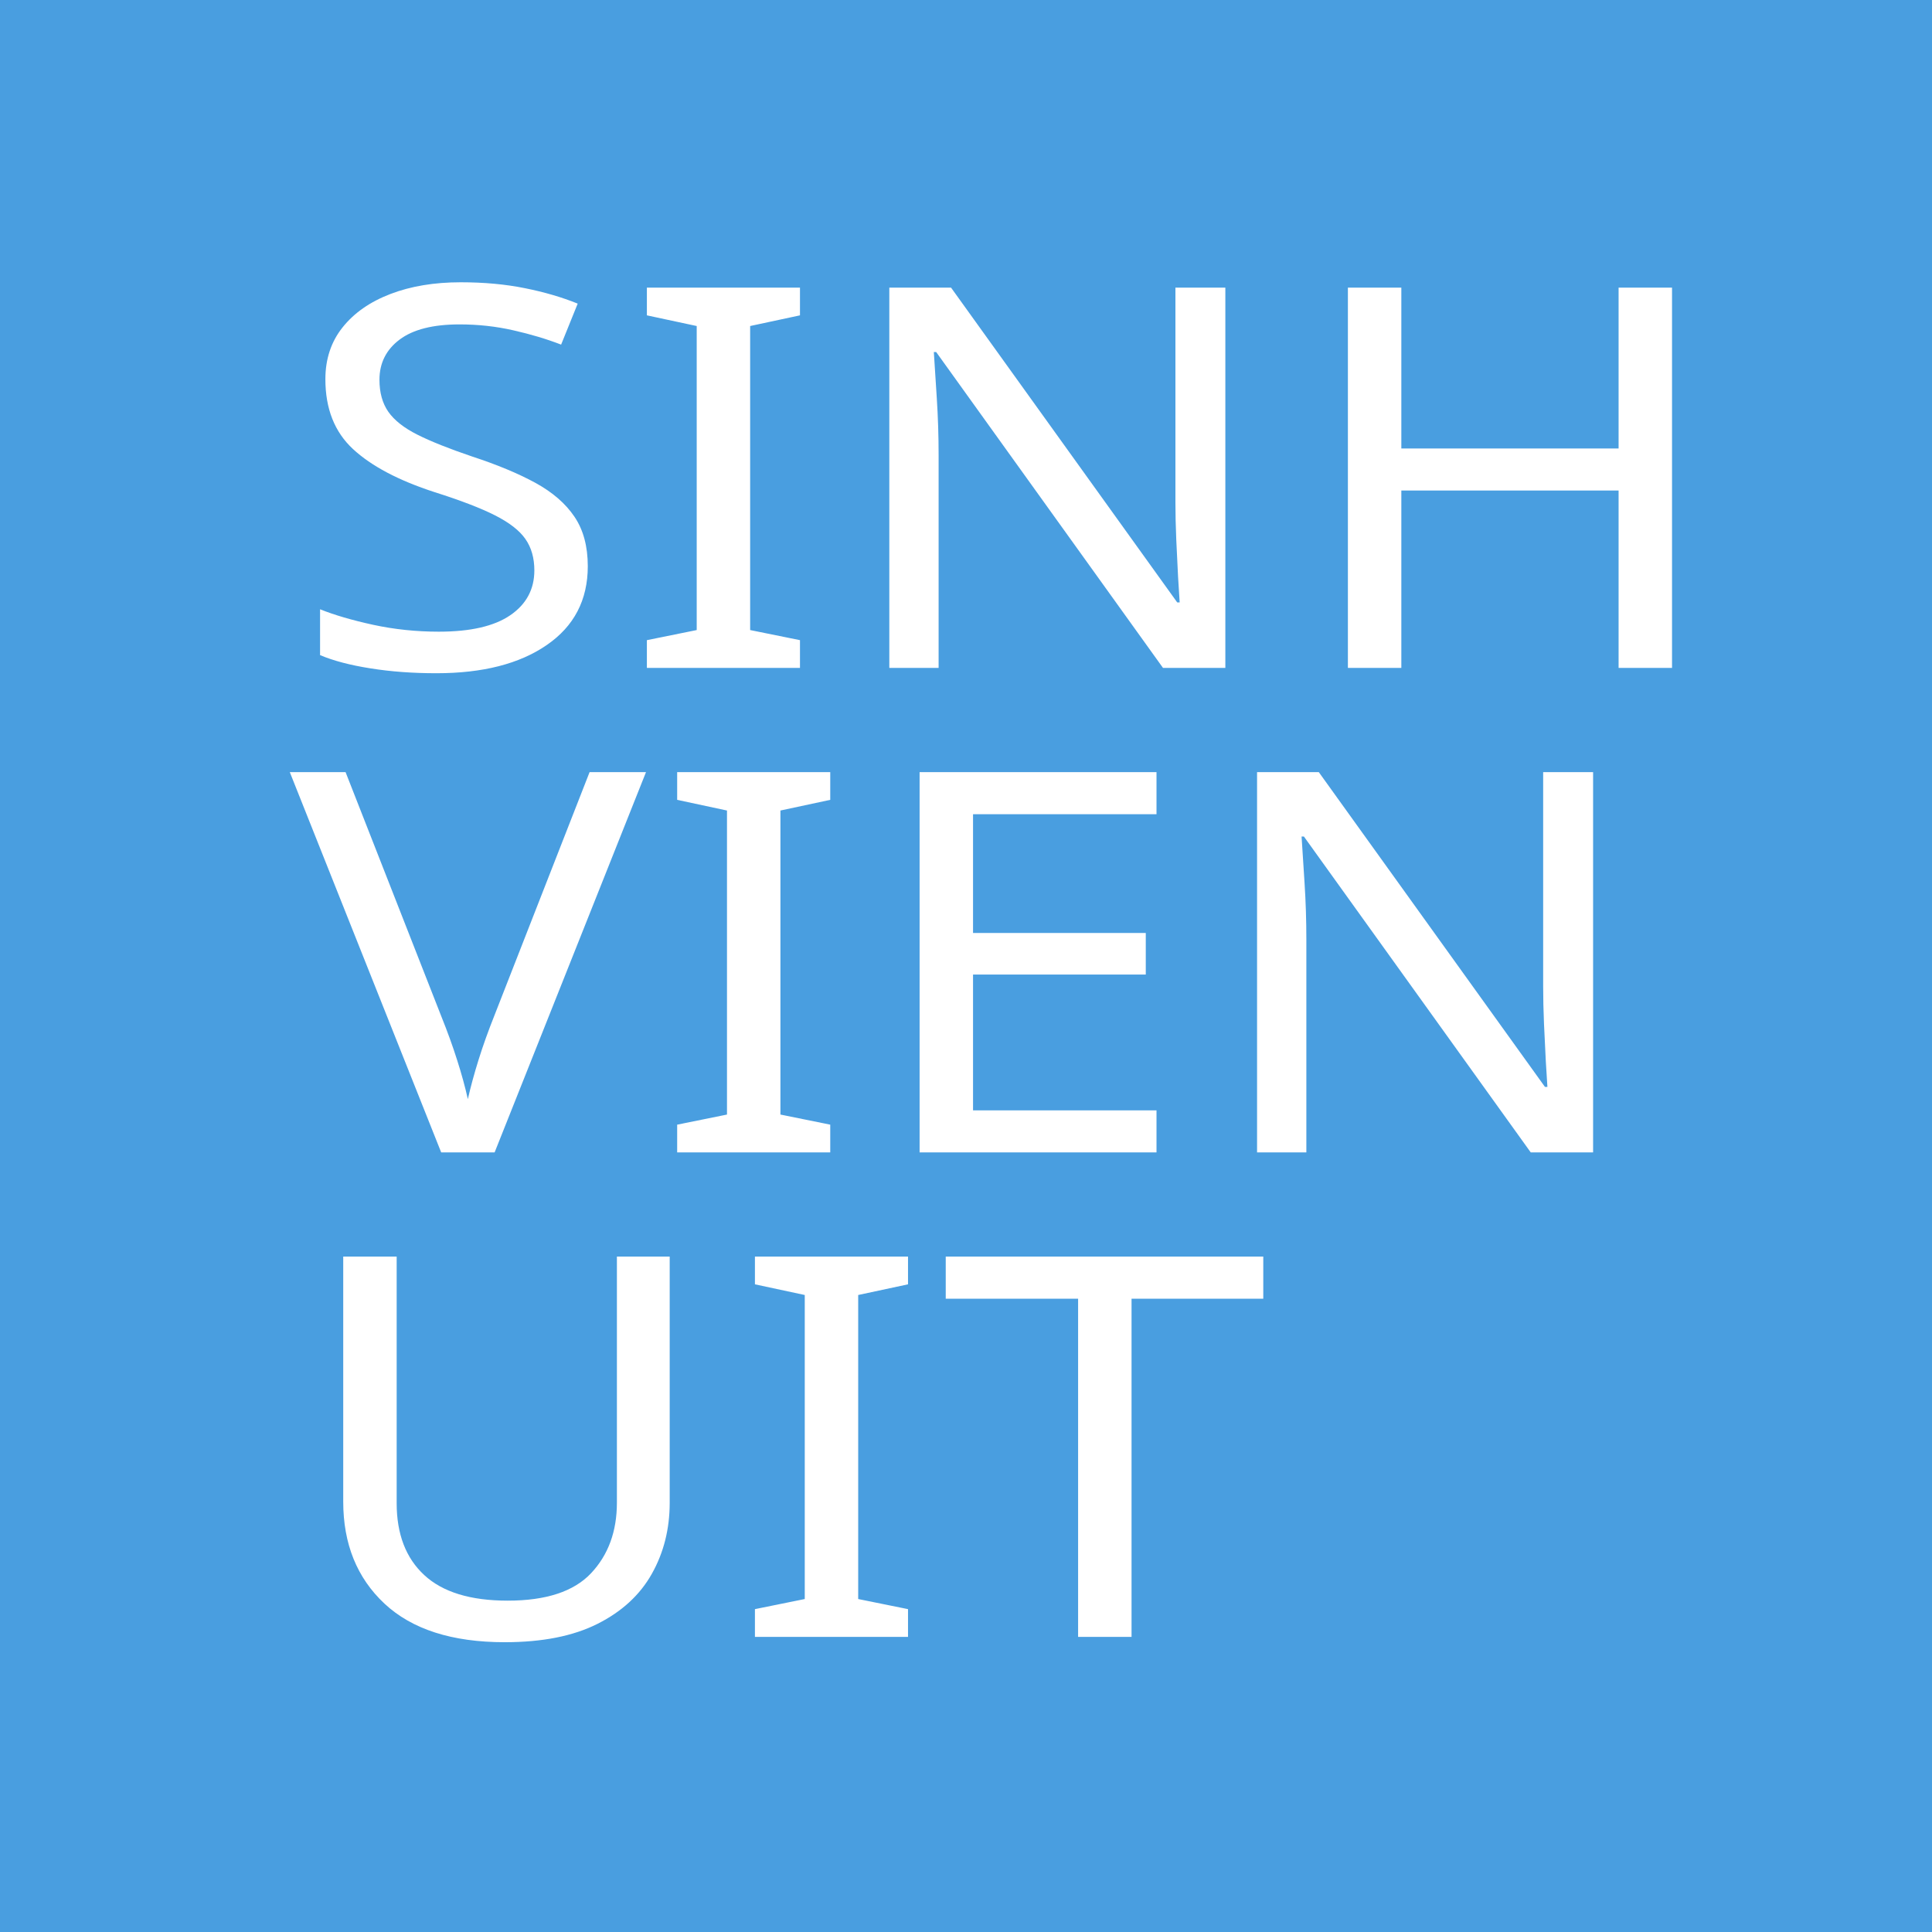
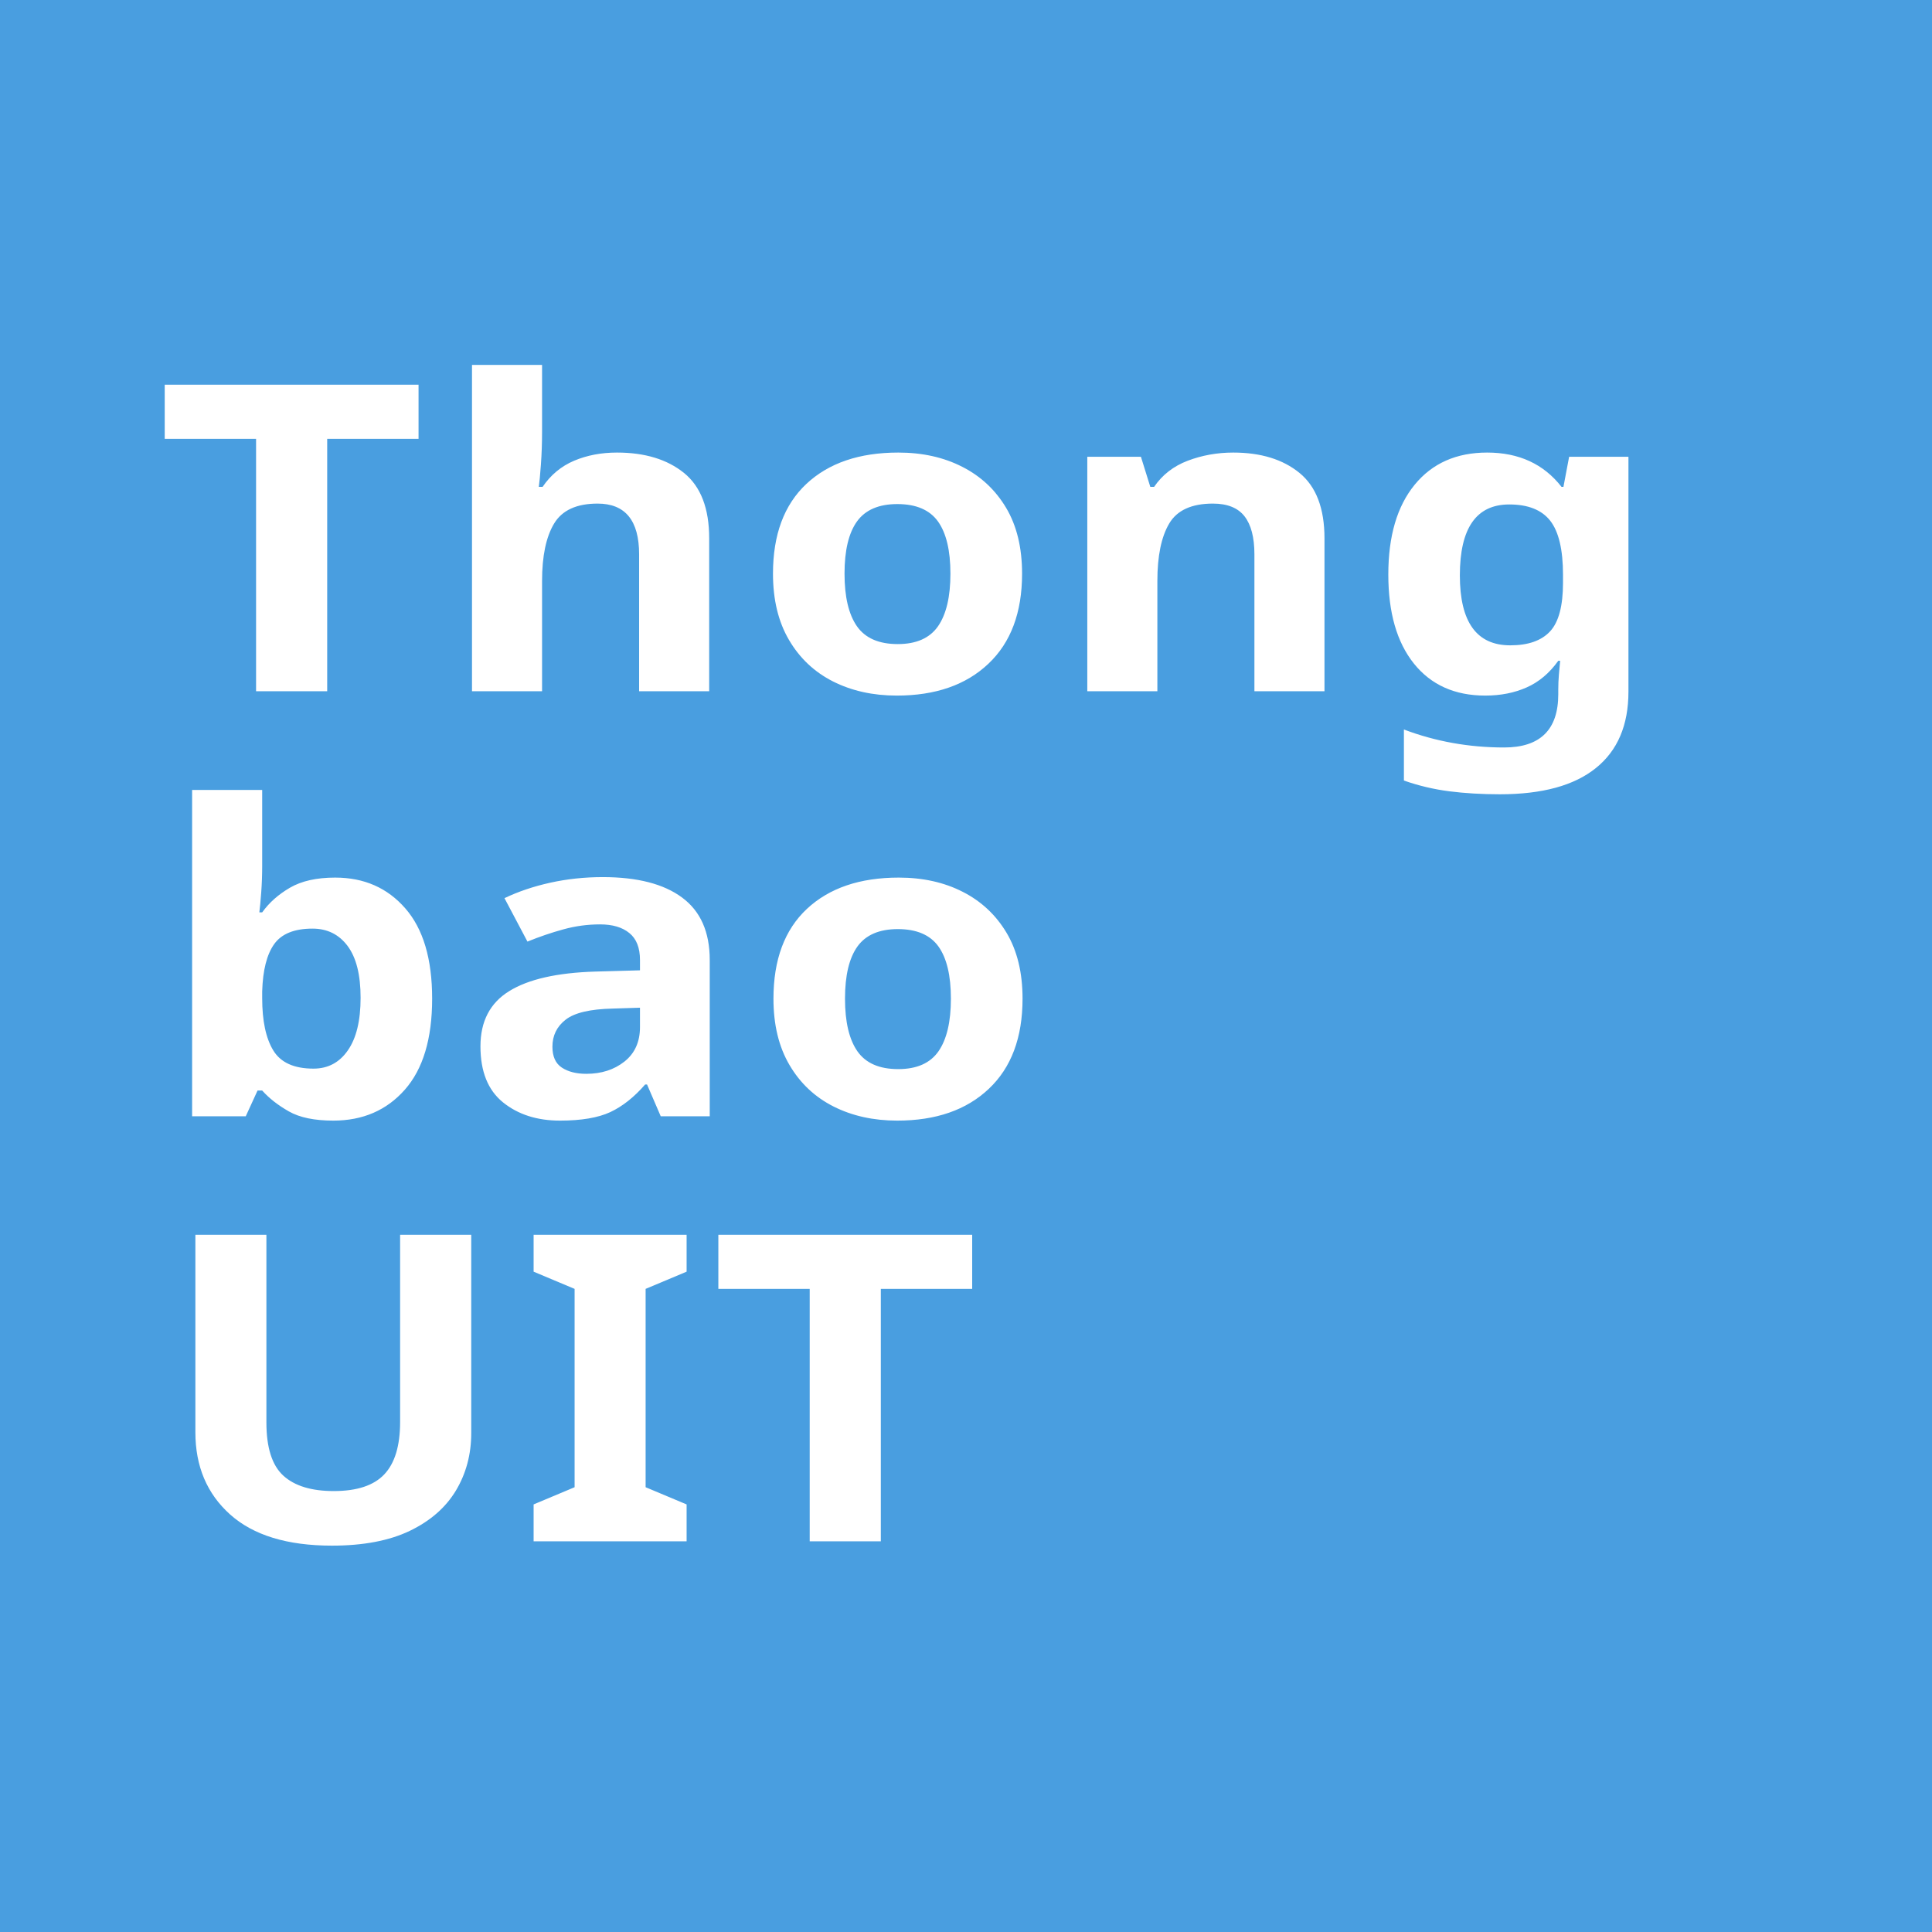
<svg xmlns="http://www.w3.org/2000/svg" width="300mm" height="300mm" viewBox="0 0 300 300" version="1.1" id="svg8">
  <defs id="defs2" />
  <g id="layer1" transform="translate(0,3)">
    <rect style="display:inline;opacity:0.83;fill:#288edd;fill-opacity:1;stroke-width:0.265" id="rect2585" width="300" height="300" x="-7.1054274e-15" y="-3" />
-     <text xml:space="preserve" style="font-style:normal;font-weight:normal;font-size:87.305px;line-height:0.9;font-family:sans-serif;letter-spacing:0.18px;word-spacing:0px;fill:#ffffff;fill-opacity:1;stroke:none;stroke-width:2.215" x="42.622" y="106.33" id="text837" transform="scale(1.055783,0.9471645)">
-       <tspan id="tspan835" x="42.622" y="106.33" style="font-style:normal;font-variant:normal;font-weight:normal;font-stretch:normal;font-size:87.305px;line-height:0.9;font-family:'Baron Neue';-inkscape-font-specification:'Baron Neue';letter-spacing:1.091px;fill:#ffffff;stroke-width:2.215">SINH</tspan>
-       <tspan x="42.622" y="185.757" style="font-style:normal;font-variant:normal;font-weight:normal;font-stretch:normal;font-size:87.305px;line-height:0.9;font-family:'Baron Neue';-inkscape-font-specification:'Baron Neue';letter-spacing:1.091px;fill:#ffffff;stroke-width:2.215" id="tspan839">VIEN</tspan>
-       <tspan x="42.622" y="265.184" style="font-style:normal;font-variant:normal;font-weight:normal;font-stretch:normal;font-size:87.305px;line-height:0.9;font-family:'Baron Neue';-inkscape-font-specification:'Baron Neue';letter-spacing:1.091px;fill:#ffffff;stroke-width:2.215" id="tspan841">UIT</tspan>
+     <text xml:space="preserve" style="font-style:normal;font-weight:normal;font-size:86.387px;line-height:0.8;font-family:sans-serif;letter-spacing:0.179px;word-spacing:0px;fill:#ffffff;fill-opacity:1;stroke:none;stroke-width:2.192" x="23.037" y="109.255" id="text837" transform="scale(1.047142,0.9549804)">
+       <tspan id="tspan835" x="23.037" y="109.255" style="font-style:normal;font-variant:normal;font-weight:bold;font-stretch:normal;font-size:69.814px;line-height:0.8;font-family:'Baron Neue';-inkscape-font-specification:'Baron Neue Bold';letter-spacing:1.08px;fill:#ffffff;stroke-width:2.192">Thong</tspan>
+       <tspan x="23.037" y="178.365" style="font-style:normal;font-variant:normal;font-weight:bold;font-stretch:normal;font-size:69.814px;line-height:0.8;font-family:'Baron Neue';-inkscape-font-specification:'Baron Neue Bold';letter-spacing:1.08px;fill:#ffffff;stroke-width:2.192" id="tspan839">bao</tspan>
+       <tspan x="23.037" y="247.475" style="font-style:normal;font-variant:normal;font-weight:bold;font-stretch:normal;font-size:69.814px;line-height:0.8;font-family:'Baron Neue';-inkscape-font-specification:'Baron Neue Bold';letter-spacing:1.08px;fill:#ffffff;stroke-width:2.192" id="tspan841">UIT</tspan>
    </text>
+     <flowRoot xml:space="preserve" id="flowRoot21" style="font-style:normal;font-weight:normal;font-size:40px;line-height:0.5;font-family:sans-serif;letter-spacing:0px;word-spacing:0px;fill:#000000;fill-opacity:1;stroke:none">
+       <flowRegion id="flowRegion23">
+         <rect id="rect25" width="237.582" height="343.58" x="303.374" y="541.73" />
+       </flowRegion>
+       <flowPara id="flowPara27" />
+     </flowRoot>
  </g>
</svg>
